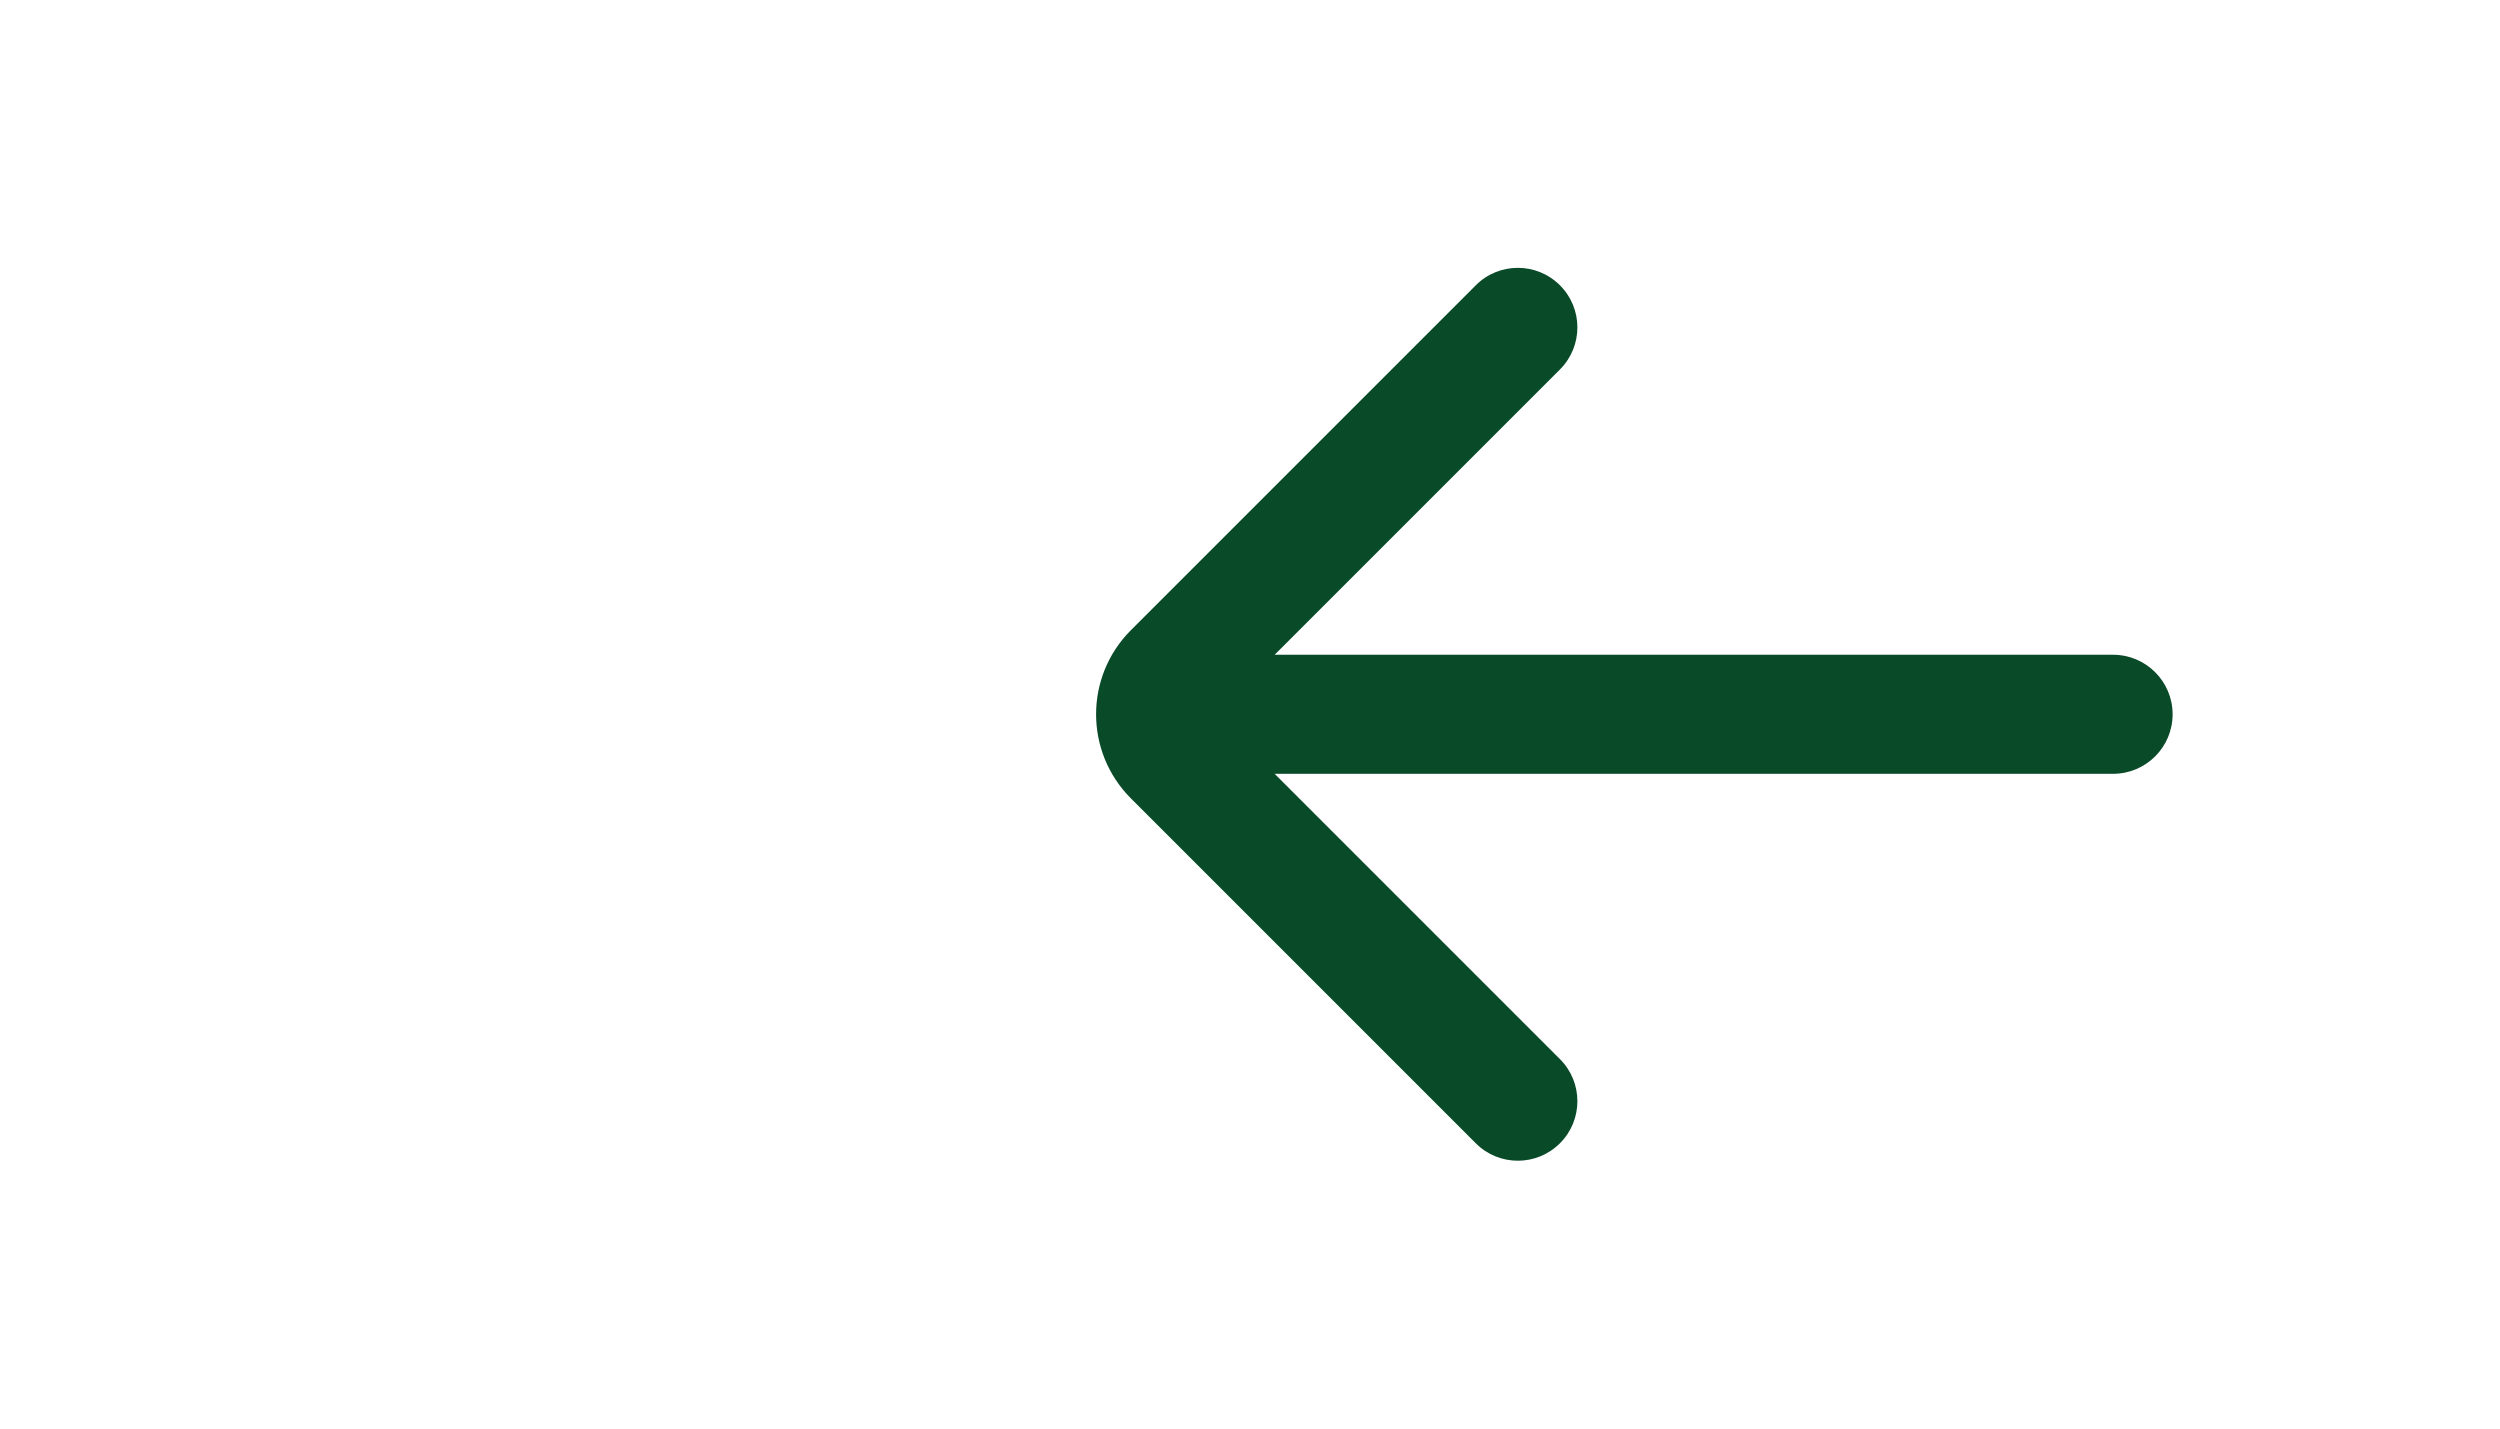
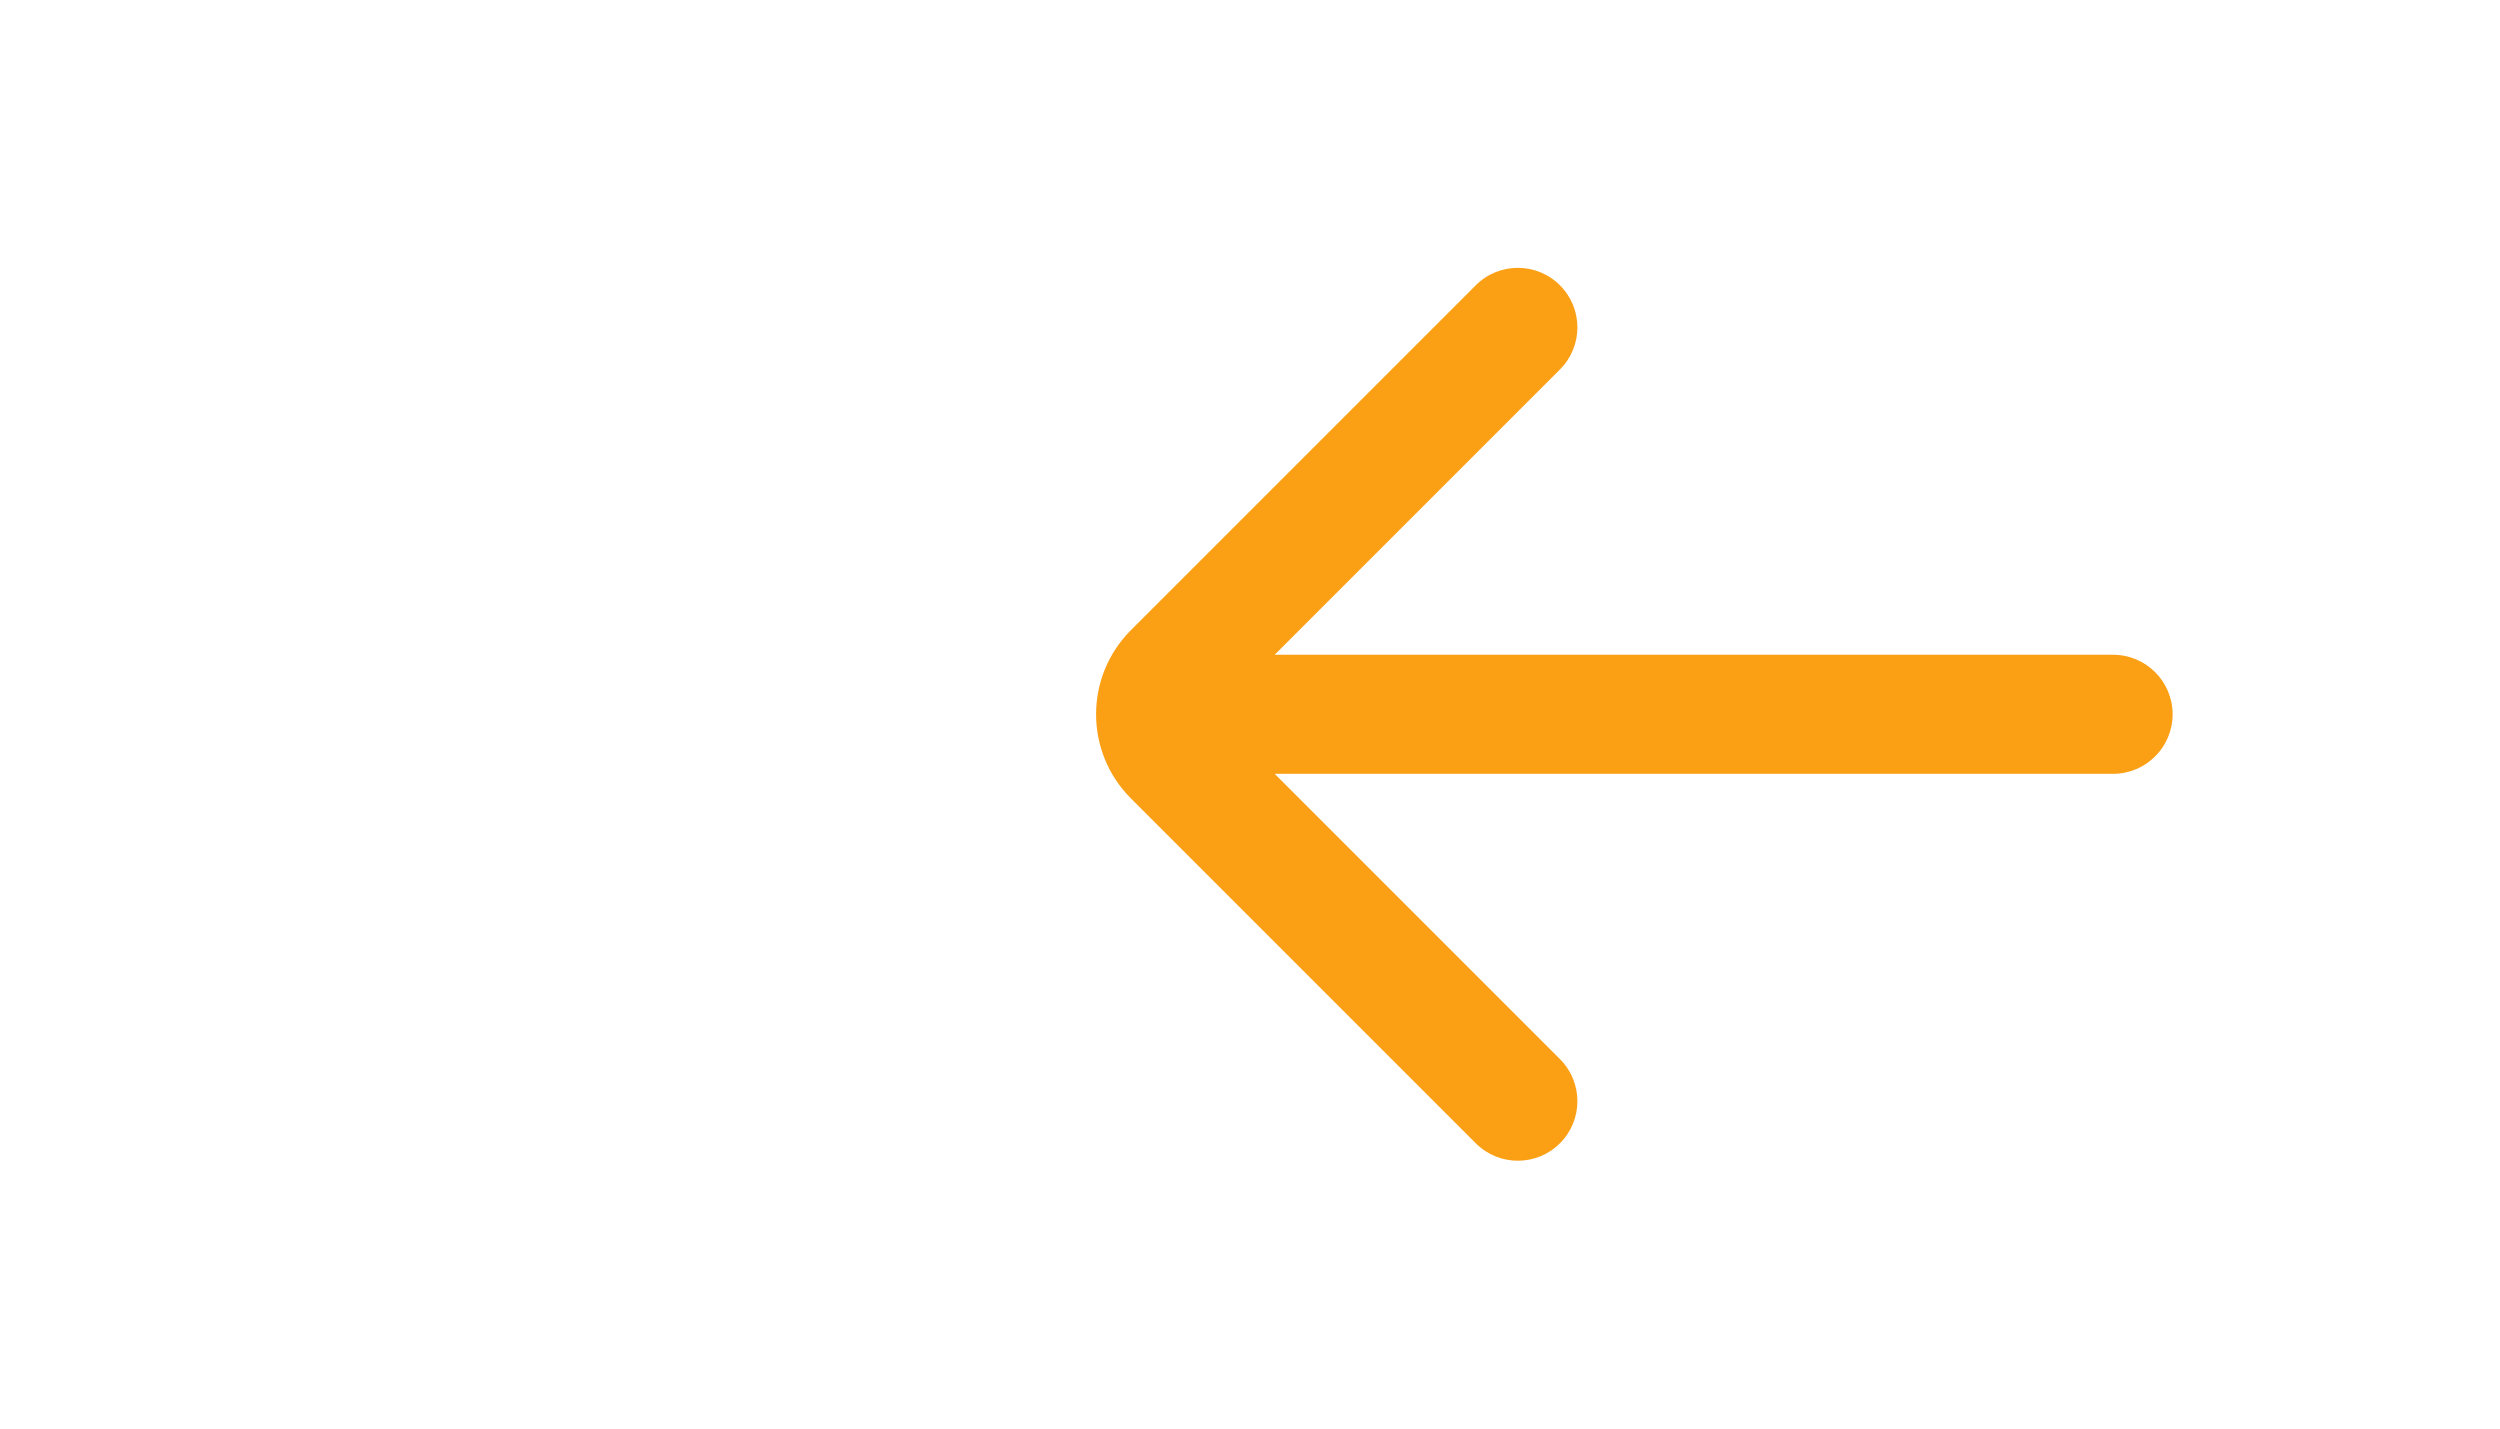
<svg xmlns="http://www.w3.org/2000/svg" width="42" height="24" viewBox="0 0 37 24" fill="none">
-   <path d="M23.707 17.793C24.098 18.183 24.098 18.817 23.707 19.207C23.316 19.598 22.683 19.598 22.293 19.207L16.5 13.414C15.719 12.633 15.719 11.367 16.5 10.586L22.293 4.793C22.683 4.402 23.316 4.402 23.707 4.793C24.098 5.183 24.098 5.817 23.707 6.207L18.914 11H33C33.552 11 34 11.448 34 12C34 12.552 33.552 13 33 13H18.914L23.707 17.793Z" fill="#094A28" />
+   <path d="M23.707 17.793C24.098 18.183 24.098 18.817 23.707 19.207C23.316 19.598 22.683 19.598 22.293 19.207L16.5 13.414C15.719 12.633 15.719 11.367 16.5 10.586L22.293 4.793C22.683 4.402 23.316 4.402 23.707 4.793C24.098 5.183 24.098 5.817 23.707 6.207L18.914 11H33C33.552 11 34 11.448 34 12C34 12.552 33.552 13 33 13H18.914L23.707 17.793Z" fill="#FB9F14" />
</svg>
